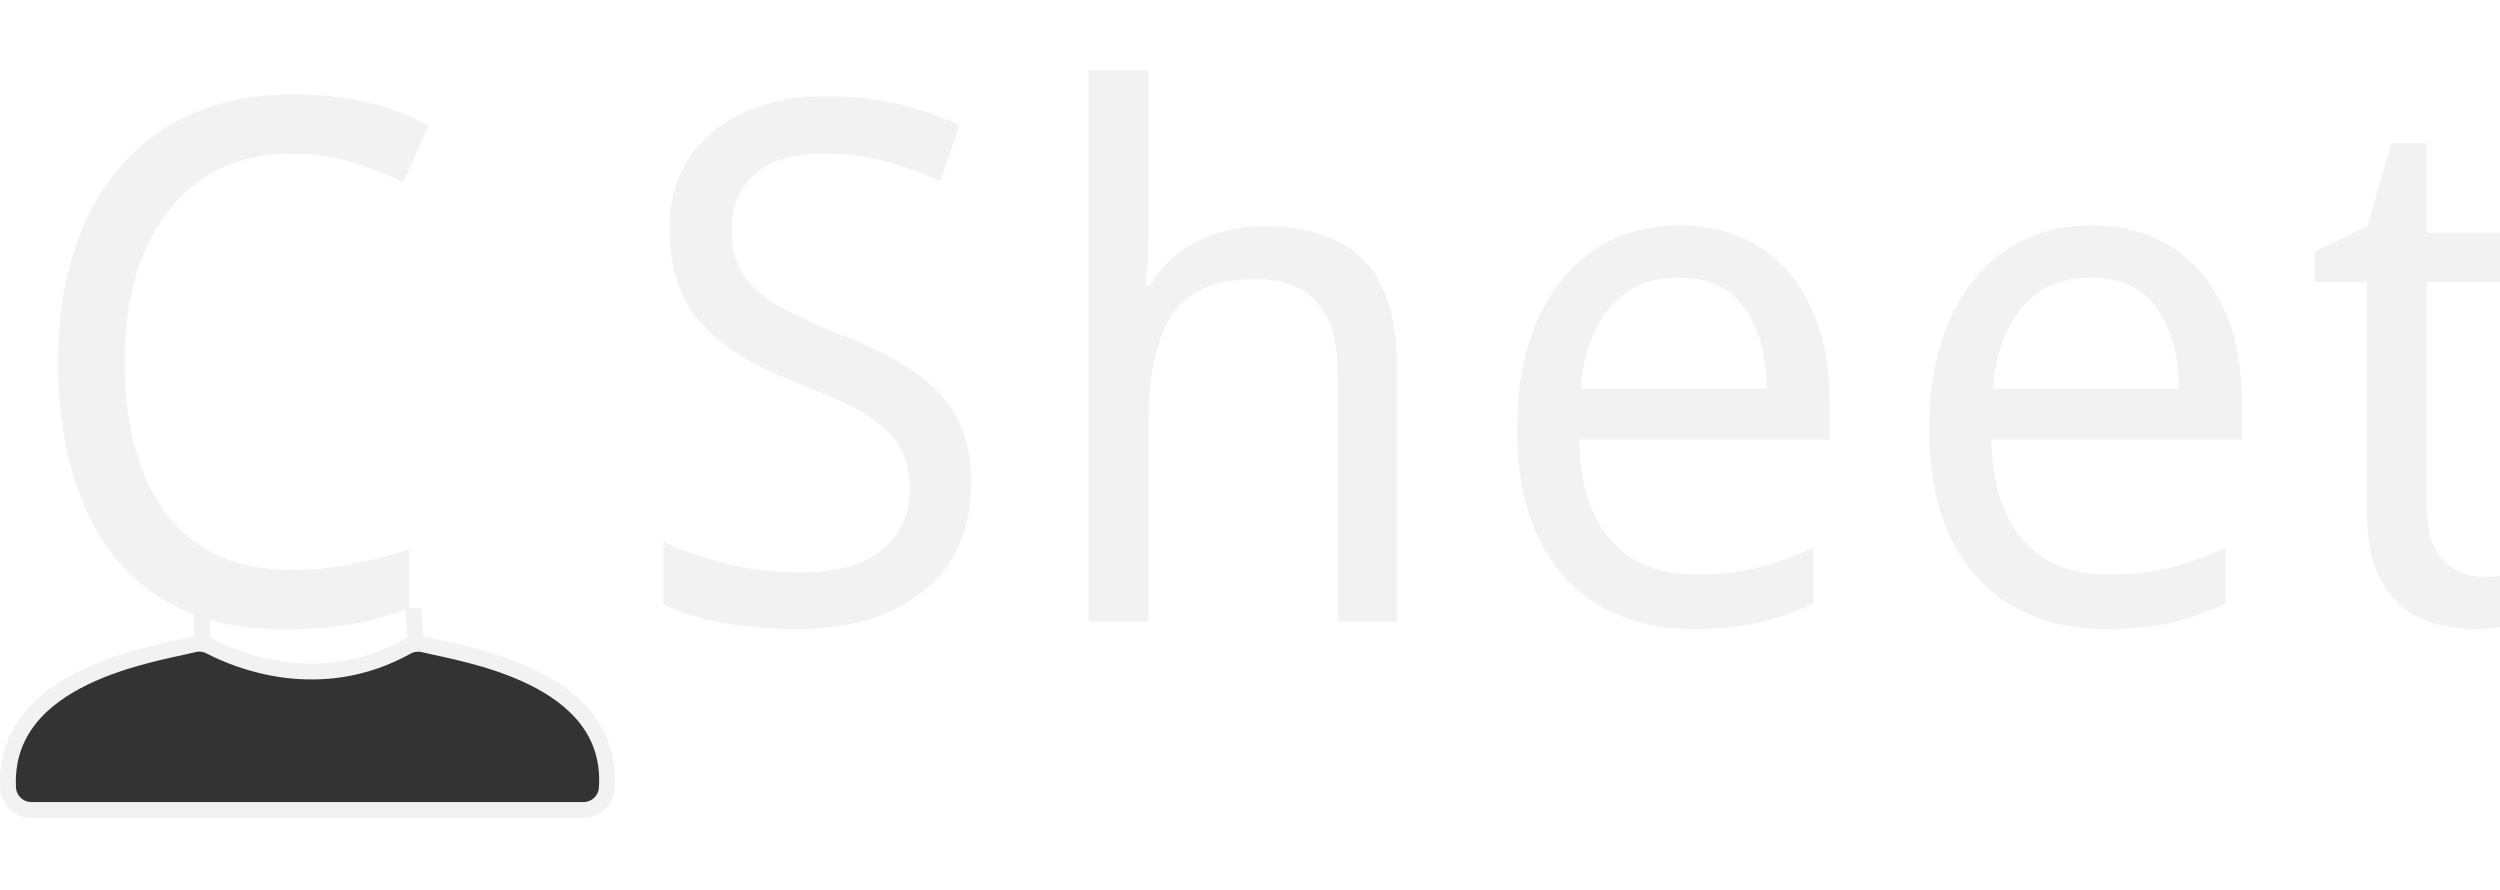
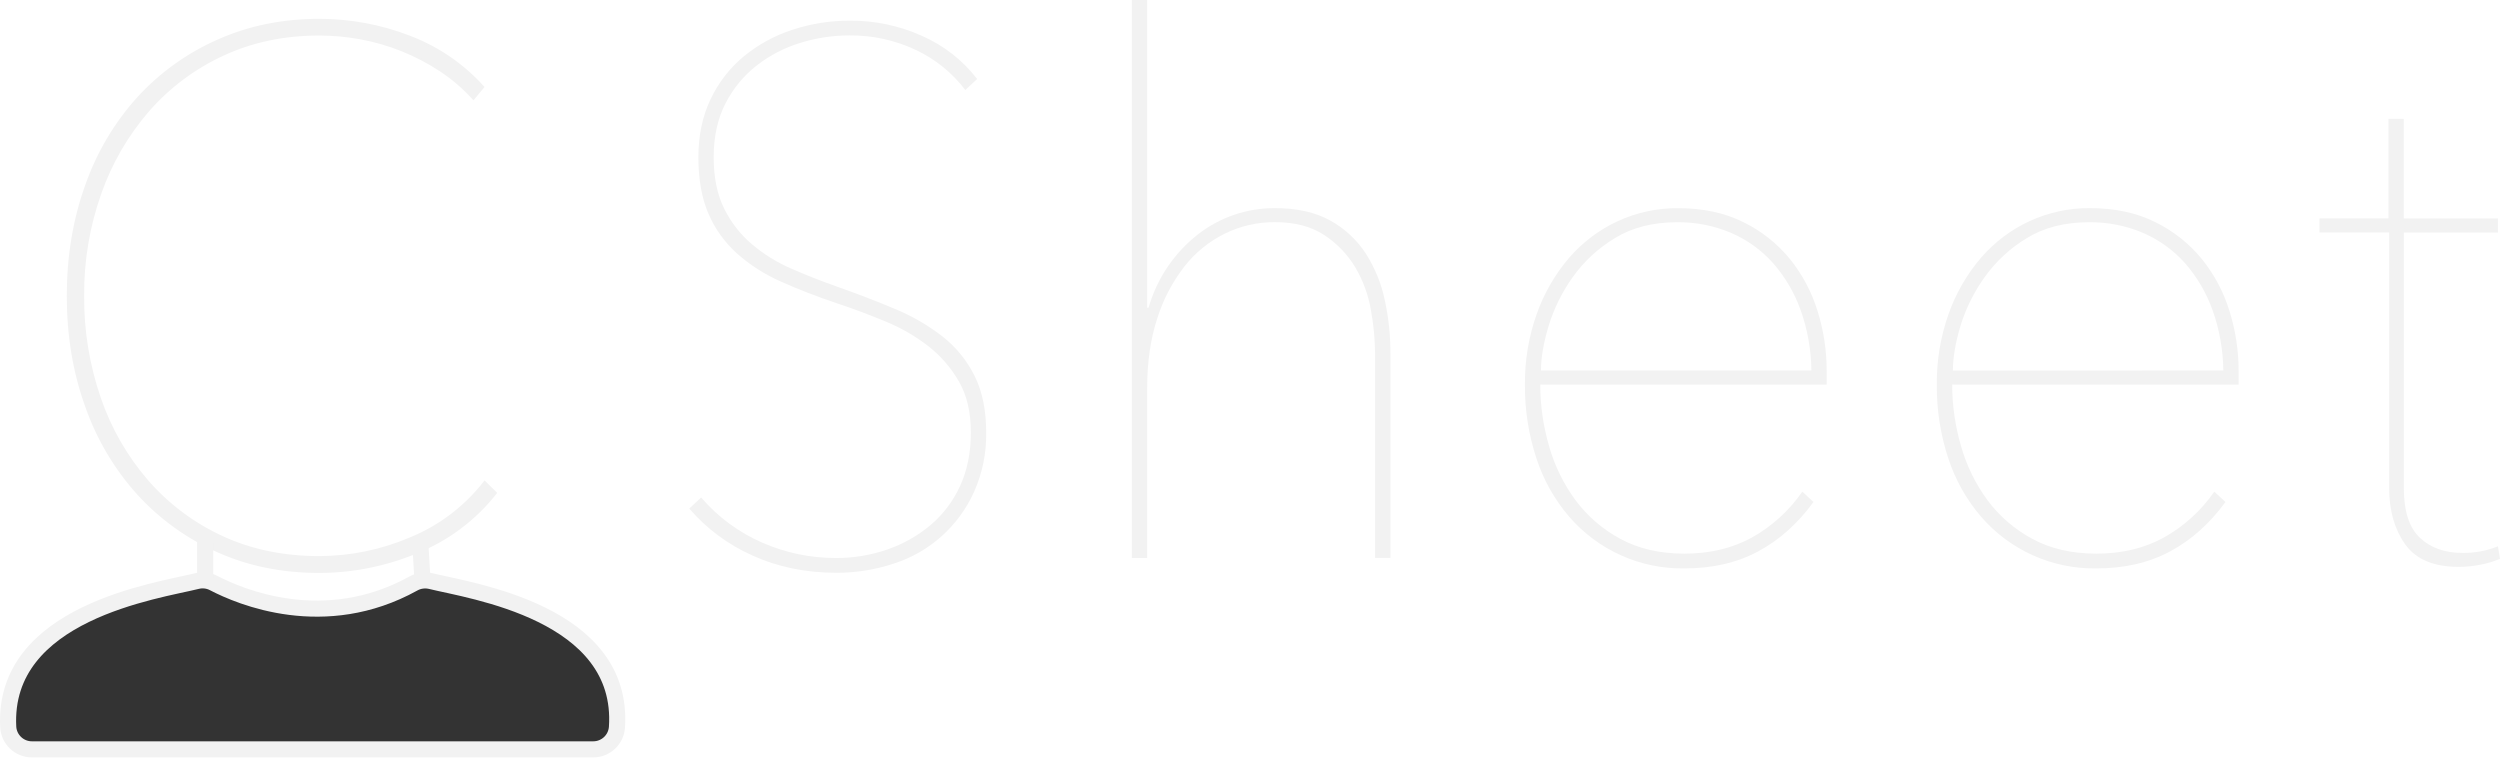
- <svg xmlns="http://www.w3.org/2000/svg" viewBox="0 0 1263.81 449.47">
+ <svg xmlns="http://www.w3.org/2000/svg" viewBox="0 0 1243.02 376.59">
  <defs>
-     <style>.cls-1,.cls-3{font-size:367px;fill:#f2f2f2;font-family:AvenirNext-UltraLight, Avenir Next;}.cls-1,.cls-2{stroke:#f2f2f2;stroke-miterlimit:10;}.cls-1{letter-spacing:0.02em;}.cls-2{fill:#333;stroke-width:8px;}.cls-3{letter-spacing:0.04em;}</style>
+     <style>.cls-1,.cls-3{fill:#f2f2f2;}.cls-1,.cls-2{stroke:#f2f2f2;stroke-miterlimit:10;}.cls-2{fill:#333;stroke-width:8px;}</style>
  </defs>
  <g id="Layer_2" data-name="Layer 2">
    <g id="Layer_1-2" data-name="Layer 1">
-       <text class="cls-1" transform="translate(8.76 313.91) scale(0.94 1)">C</text>
-       <path class="cls-2" d="M294.93,409.46h-279A11.79,11.79,0,0,1,4.09,398.38c-3-57.11,74.28-67.73,93.84-72.61a11.73,11.73,0,0,1,8.3,1c13.17,6.87,55.14,24.69,99.31.22a11.85,11.85,0,0,1,8.64-1.21c19.73,4.87,96.48,15.57,92.57,72.72A11.81,11.81,0,0,1,294.93,409.46Z" />
-       <line class="cls-2" x1="210" y1="324.39" x2="209" y2="307.39" />
-       <line class="cls-2" x1="102" y1="324.39" x2="102" y2="306.39" />
-       <text class="cls-3" transform="translate(317.76 314.33) scale(0.94 1)">Sheet</text>
+       <path class="cls-1" d="M207.16,274.65a126.57,126.57,0,0,1-48.35,9.73q-27.72,0-50.59-10.28a119,119,0,0,1-39.51-28.44A128.11,128.11,0,0,1,42.9,202.17q-9.19-25.32-9.19-55T42.9,92.07A128.11,128.11,0,0,1,68.71,48.58a118.74,118.74,0,0,1,39.68-28.44q23-10.28,50.42-10.28a124.2,124.2,0,0,1,44.54,8.26,94.27,94.27,0,0,1,36.9,25.14l-4.85,5.87A85.41,85.41,0,0,0,218.94,35a107.37,107.37,0,0,0-40-16,115.94,115.94,0,0,0-20.1-1.84q-26.34,0-48,10.09A111.18,111.18,0,0,0,73.74,55,127,127,0,0,0,49.83,96.29a149.23,149.23,0,0,0-8.49,50.83A152.36,152.36,0,0,0,49.65,198a124.88,124.88,0,0,0,23.74,41.29A111,111,0,0,0,110.47,267Q132.13,277,158.81,277A116.17,116.17,0,0,0,204,267.68,90,90,0,0,0,241,239.61l5.54,5.5A95,95,0,0,1,207.16,274.65Z" />
+       <path class="cls-2" d="M294.93,372.59h-279A11.8,11.8,0,0,1,4.09,361.5c-3-57.1,74.28-67.72,93.84-72.6a11.72,11.72,0,0,1,8.3,1c13.17,6.88,55.14,24.69,99.31.22a12,12,0,0,1,8.64-1.21c19.73,4.88,96.48,15.58,92.57,72.73A11.81,11.81,0,0,1,294.93,372.59Z" />
+       <line class="cls-2" x1="210" y1="287.52" x2="209" y2="270.52" />
+       <line class="cls-2" x1="102" y1="287.52" x2="102" y2="269.52" />
+       <path class="cls-3" d="M490.34,215.06a69.46,69.46,0,0,1-6.06,29.55,65.64,65.64,0,0,1-39.86,35.6,89.63,89.63,0,0,1-28.59,4.58q-22.87,0-41.76-8.62a89,89,0,0,1-31.36-23.31l5.89-5.5a85,85,0,0,0,30.67,22.57,90.75,90.75,0,0,0,36.22,7.52,77.3,77.3,0,0,0,25.64-4.22,67.33,67.33,0,0,0,21.49-12.11,55.89,55.89,0,0,0,14.72-19.45q5.37-11.56,5.38-26.61t-5.9-25.32a60.56,60.56,0,0,0-15.24-17.62,90.44,90.44,0,0,0-21.32-12.29q-12-5-24.08-9-15.26-5.15-27.9-10.83a83.5,83.5,0,0,1-21.83-13.95,56.74,56.74,0,0,1-14.21-19.81q-5-11.56-5-28.08,0-16.14,6.06-28.81a62.09,62.09,0,0,1,16.46-21.28,74.47,74.47,0,0,1,24.09-13.22,90.65,90.65,0,0,1,28.93-4.58,86,86,0,0,1,35.52,7.52,70.42,70.42,0,0,1,27.55,21.47l-5.89,5.5a66,66,0,0,0-24.77-20,75.4,75.4,0,0,0-32.75-7.15A82.66,82.66,0,0,0,398,21.29a67.32,67.32,0,0,0-21.66,11.19,56.45,56.45,0,0,0-15.6,18.9q-5.89,11.38-5.89,26.79,0,15.06,5.2,25.51a55.16,55.16,0,0,0,13.86,17.8,78.69,78.69,0,0,0,19.58,12.11q10.92,4.77,22.35,8.81,15.6,5.5,29.11,11.19a102.18,102.18,0,0,1,23.74,13.76A57,57,0,0,1,484.62,187Q490.34,198.54,490.34,215.06Z" />
+       <path class="cls-3" d="M571.08,153a71,71,0,0,1,24.61-36.52,61.9,61.9,0,0,1,38.12-13q16.62,0,27.72,6.24a49.43,49.43,0,0,1,17.67,16.52,69.75,69.75,0,0,1,9.36,23.12,123.1,123.1,0,0,1,2.77,26.06v102h-7.62V176.16a127.29,127.29,0,0,0-2.08-22,62.27,62.27,0,0,0-7.8-21.29,49.61,49.61,0,0,0-15.42-16q-9.7-6.42-24.6-6.42A55.58,55.58,0,0,0,609,116.16a58.23,58.23,0,0,0-20.1,16.33,82.39,82.39,0,0,0-13.52,25.87q-5,15.24-5,34.68v84.41h-7.63V0h7.63V153Z" />
+       <path class="cls-3" d="M765.83,191.21a109.17,109.17,0,0,0,4.34,30.46,83.55,83.55,0,0,0,13.16,27,67.49,67.49,0,0,0,22.36,19.27q13.51,7.35,31.88,7.34,18.7,0,33.27-7.89a75,75,0,0,0,25.29-22.94l5.55,5.14q-11.79,16.15-27.55,24.59t-36.56,8.44a74.18,74.18,0,0,1-57.35-25.69,84.87,84.87,0,0,1-16.29-29,113.77,113.77,0,0,1-5.72-36.7,102,102,0,0,1,5.9-35.23,88,88,0,0,1,16.15-27.9,71.75,71.75,0,0,1,24.15-18.16,70.34,70.34,0,0,1,29.87-6.43q18.75,0,32.65,7A69.28,69.28,0,0,1,890,128.82a77.3,77.3,0,0,1,13.72,25.87,98.86,98.86,0,0,1,4.51,29.54v7Zm134.81-7a92,92,0,0,0-5.37-30.09,72.43,72.43,0,0,0-13.69-23.3,59.69,59.69,0,0,0-20.79-15,66.73,66.73,0,0,0-27-5.32q-18,0-30.85,7.89a70.16,70.16,0,0,0-21,19.45A84,84,0,0,0,770,162q-3.81,12.66-3.81,22.2Z" />
+       <path class="cls-3" d="M970.64,191.21A109.53,109.53,0,0,0,975,221.67a83.77,83.77,0,0,0,13.17,27,67.35,67.35,0,0,0,22.35,19.27q13.52,7.35,31.88,7.34,18.72,0,33.27-7.89a74.92,74.92,0,0,0,25.3-22.94l5.55,5.14q-11.79,16.15-27.55,24.59t-36.57,8.44A74.22,74.22,0,0,1,985,256.9a85,85,0,0,1-16.29-29,113.77,113.77,0,0,1-5.71-36.7,101.75,101.75,0,0,1,5.9-35.23,87.78,87.78,0,0,1,16.15-27.9,71.65,71.65,0,0,1,24.15-18.16,70.27,70.27,0,0,1,29.86-6.43q18.76,0,32.65,7a69.28,69.28,0,0,1,23.1,18.35,77.13,77.13,0,0,1,13.72,25.87,98.87,98.87,0,0,1,4.52,29.54v7Zm134.81-7a92,92,0,0,0-5.38-30.09,72.4,72.4,0,0,0-13.68-23.3,59.64,59.64,0,0,0-20.8-15,66.73,66.73,0,0,0-27-5.32q-18,0-30.84,7.89a70.31,70.31,0,0,0-21,19.45,83.94,83.94,0,0,0-12,24.22Q971,174.69,971,184.23Z" />
+       <path class="cls-3" d="M1233.32,280.76a55.47,55.47,0,0,1-10.74,1.1q-18.72,0-26.69-11.2t-8-28.07v-127h-34.65v-7h34.31V59.09h7.62v49.54H1242v7H1195.2v127q0,17.25,8,24.77t21.14,7.52a45.78,45.78,0,0,0,17.67-3.3l1,6.24A47.15,47.15,0,0,1,1233.32,280.76Z" />
    </g>
  </g>
</svg>
